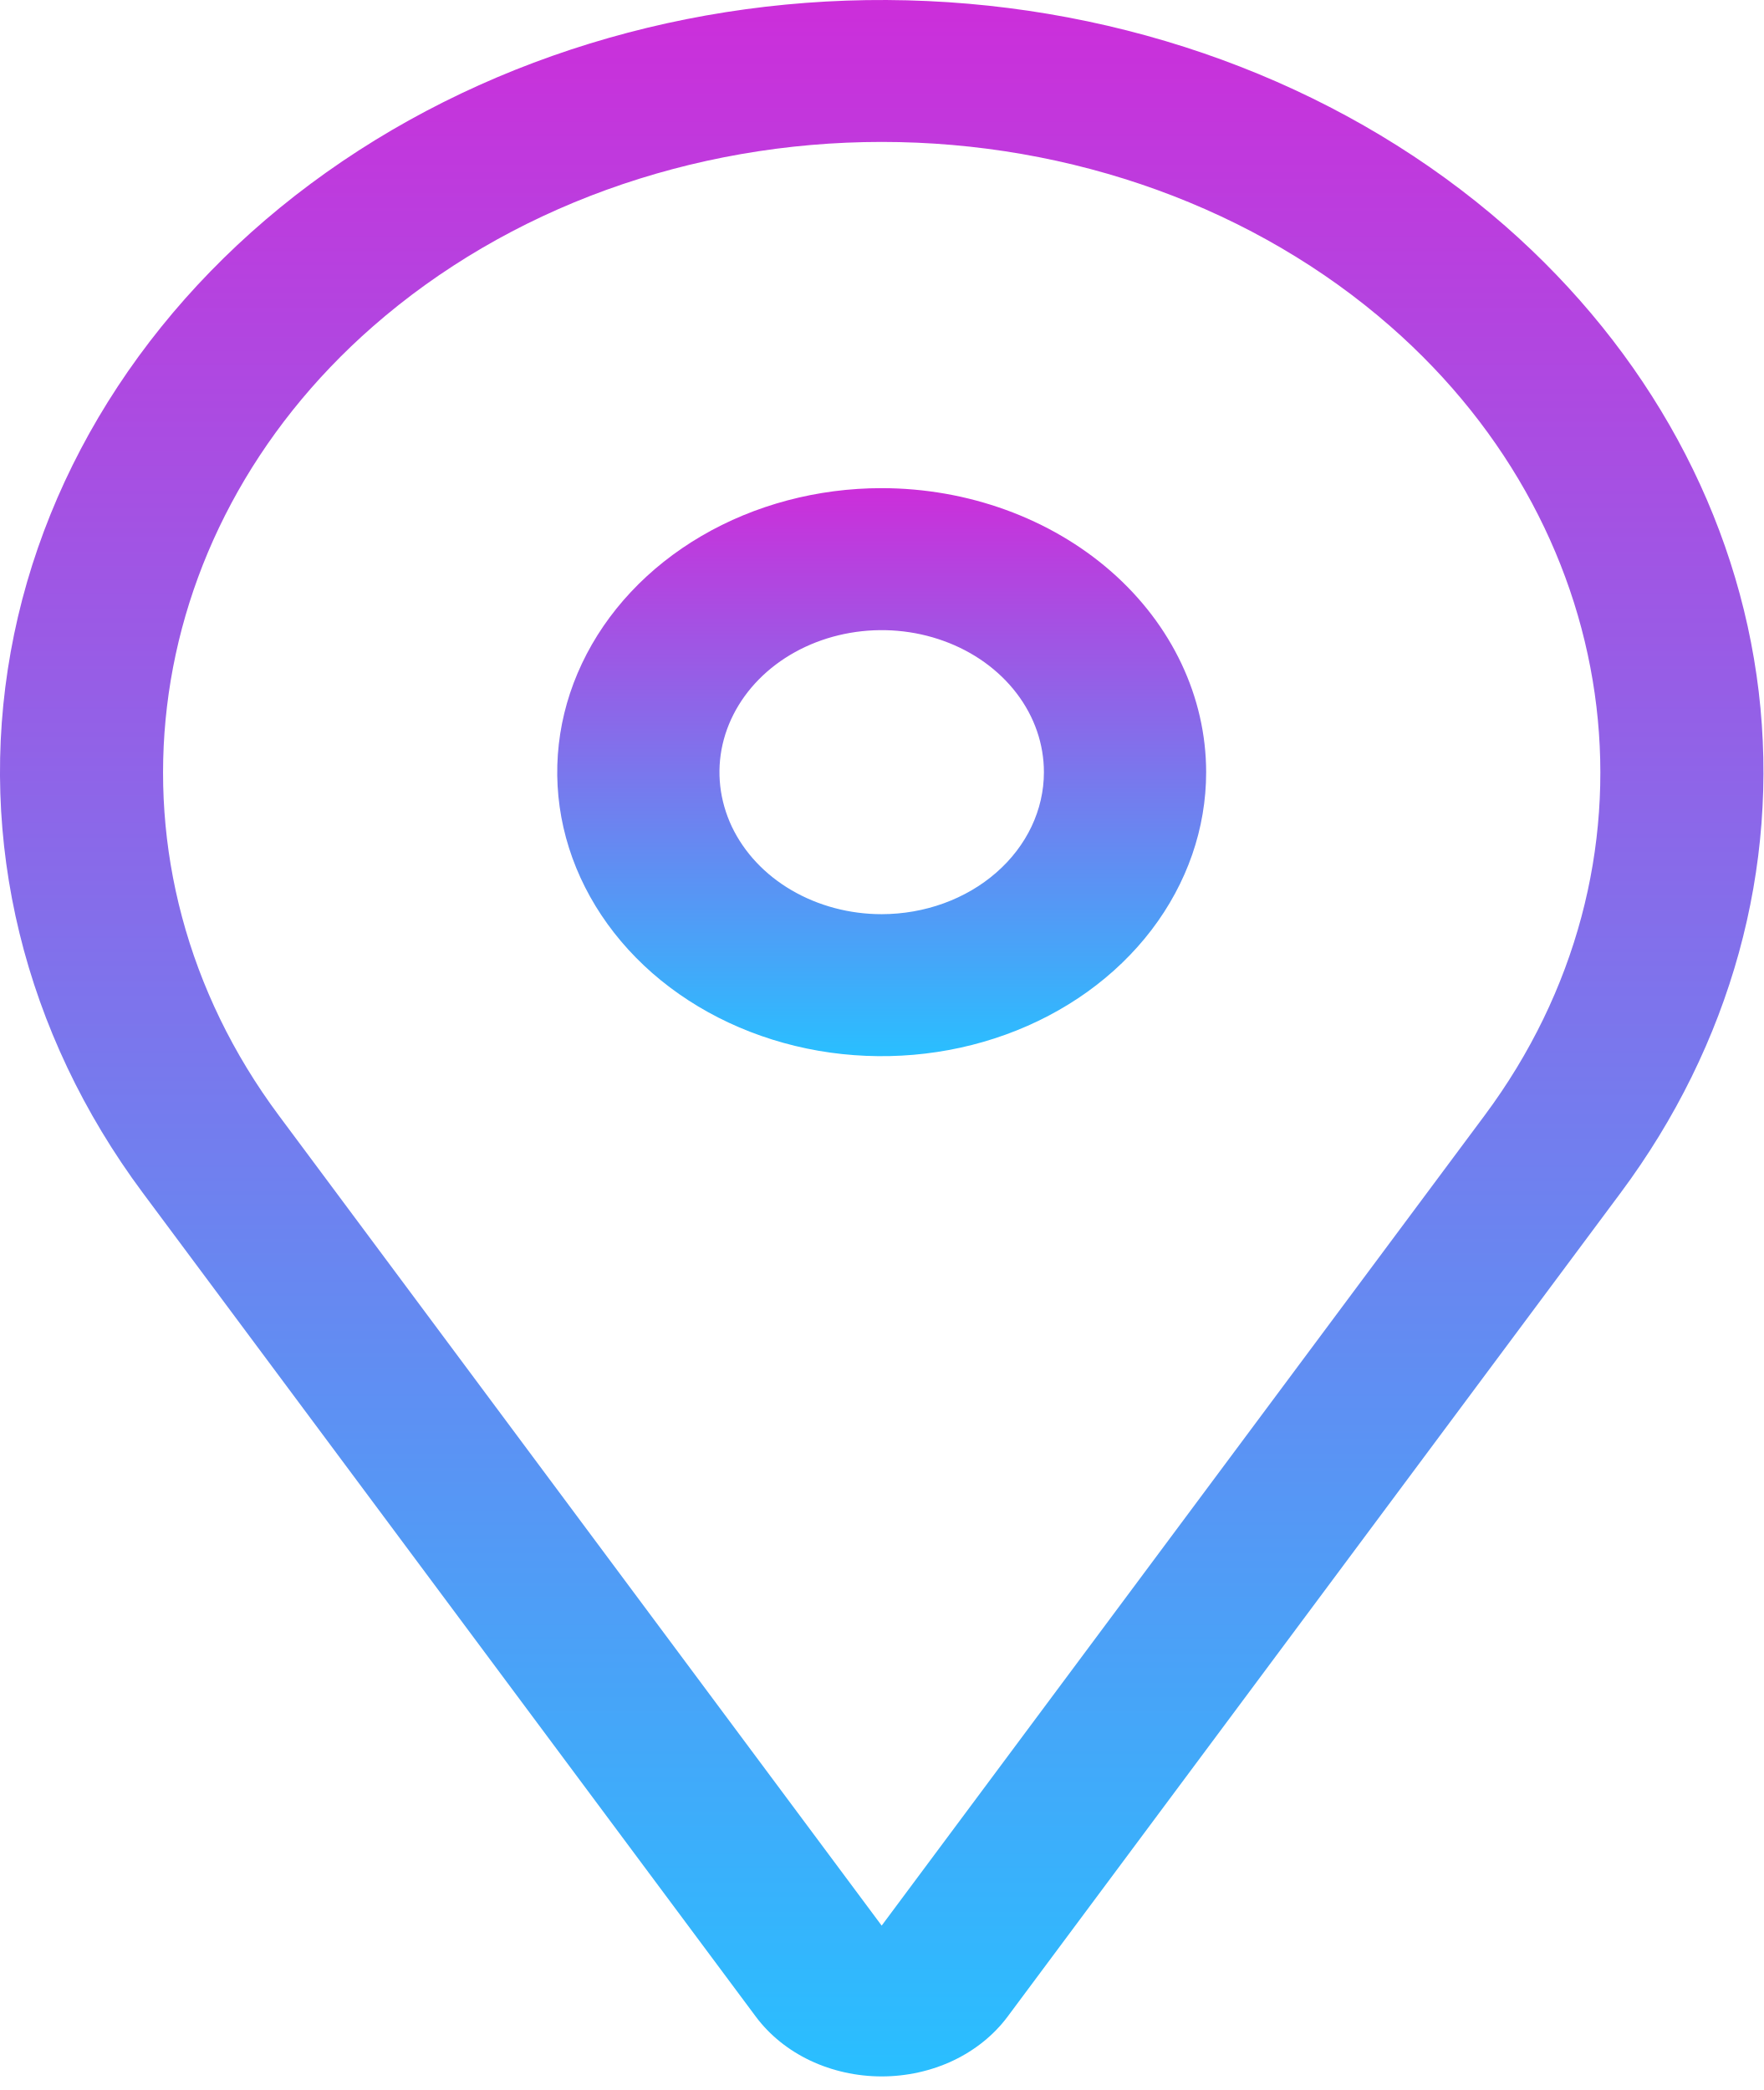
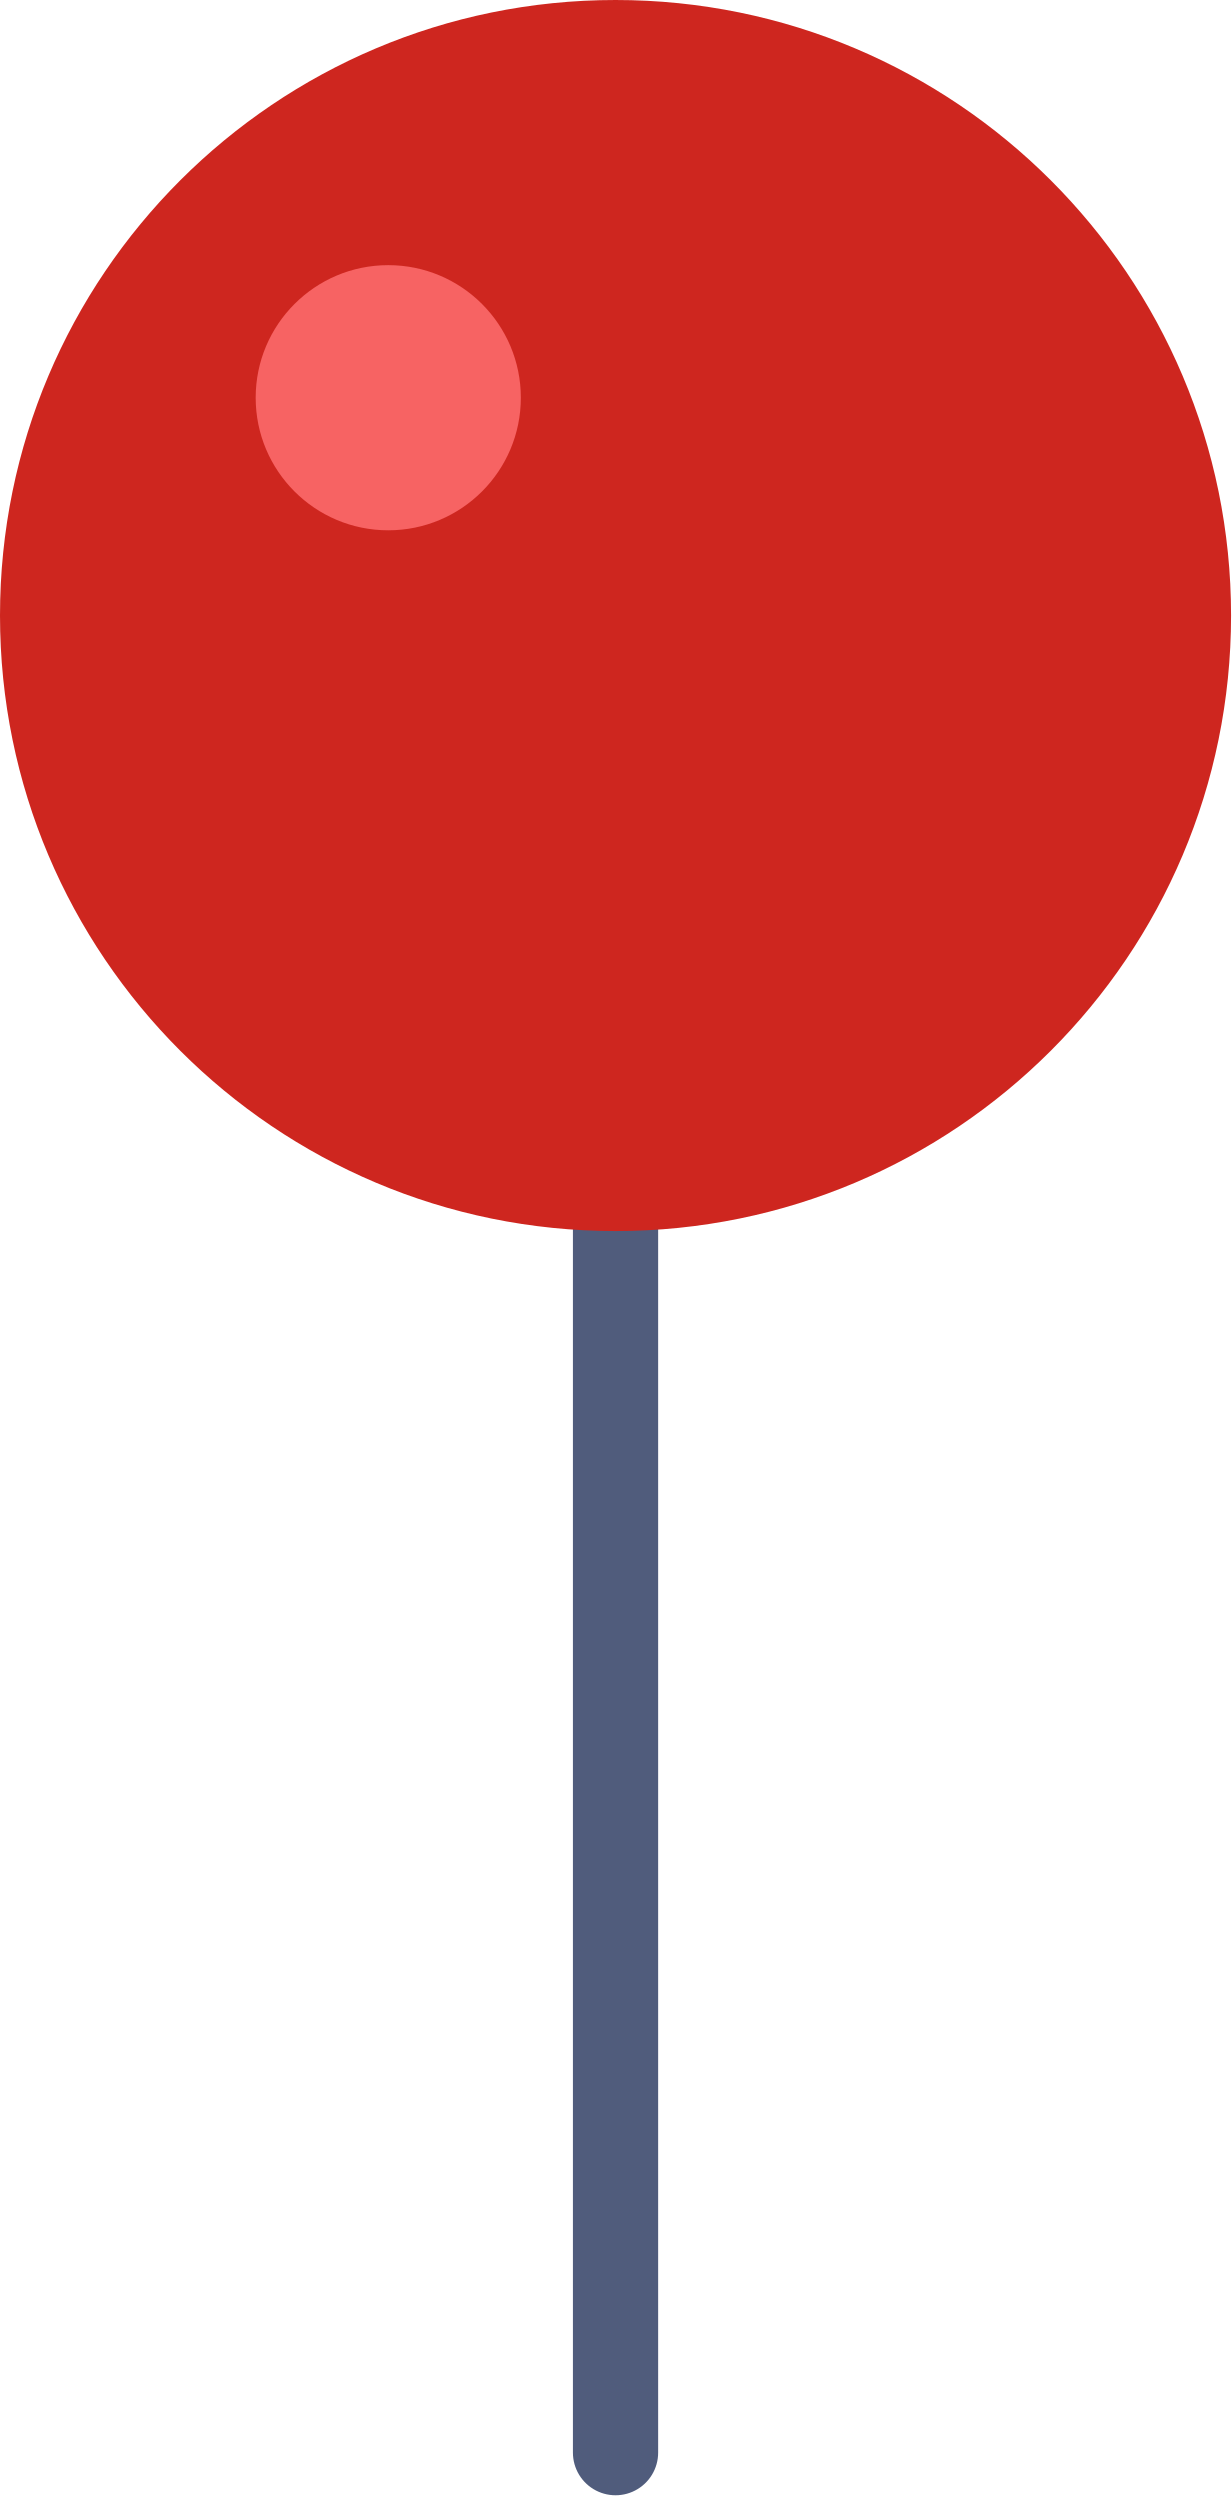
- <svg xmlns="http://www.w3.org/2000/svg" width="27" height="32" viewBox="0 0 27 32" fill="none">
-   <path d="M13.499 7.474C12.517 7.474 11.556 7.729 10.739 8.207C9.922 8.685 9.286 9.364 8.91 10.159C8.534 10.953 8.435 11.827 8.627 12.671C8.819 13.514 9.292 14.289 9.986 14.898C10.681 15.506 11.566 15.92 12.53 16.088C13.494 16.255 14.493 16.169 15.4 15.84C16.308 15.511 17.084 14.954 17.63 14.239C18.176 13.523 18.467 12.683 18.467 11.823C18.466 10.67 17.942 9.564 17.011 8.749C16.079 7.934 14.816 7.475 13.499 7.474V7.474ZM13.499 13.997C13.008 13.997 12.528 13.869 12.119 13.63C11.711 13.392 11.393 13.052 11.204 12.655C11.017 12.257 10.967 11.82 11.063 11.398C11.159 10.977 11.396 10.589 11.743 10.285C12.09 9.981 12.533 9.774 13.015 9.69C13.497 9.606 13.996 9.649 14.45 9.814C14.904 9.978 15.292 10.257 15.565 10.615C15.838 10.972 15.983 11.393 15.983 11.823C15.983 12.399 15.721 12.952 15.255 13.359C14.789 13.767 14.158 13.996 13.499 13.997V13.997Z" fill="url(#paint0_linear_241_9)" />
-   <path d="M23.046 3.46C20.685 1.395 17.535 0.168 14.201 0.016C10.868 -0.136 7.589 0.799 4.997 2.639C2.405 4.479 0.683 7.094 0.164 9.98C-0.355 12.866 0.366 15.818 2.188 18.266L11.573 30.878C11.782 31.158 12.067 31.389 12.404 31.549C12.74 31.708 13.117 31.792 13.499 31.792C13.882 31.792 14.259 31.708 14.595 31.549C14.931 31.389 15.217 31.158 15.426 30.878L24.811 18.266C26.502 15.995 27.248 13.285 26.927 10.589C26.605 7.894 25.235 5.377 23.046 3.46V3.46ZM22.73 17.079L13.499 29.483L4.269 17.079C1.443 13.283 2.049 8.202 5.71 4.998C6.733 4.102 7.947 3.392 9.284 2.907C10.62 2.423 12.053 2.173 13.499 2.173C14.946 2.173 16.379 2.423 17.715 2.907C19.052 3.392 20.266 4.102 21.289 4.998C24.95 8.202 25.556 13.283 22.73 17.079Z" fill="url(#paint1_linear_241_9)" />
-   <defs>
-     <linearGradient id="paint0_linear_241_9" x1="13.499" y1="7.474" x2="13.499" y2="16.171" gradientUnits="userSpaceOnUse">
-       <stop stop-color="#CC2EDA" />
-       <stop offset="1" stop-color="#29BFFF" />
-     </linearGradient>
-     <linearGradient id="paint1_linear_241_9" x1="13.5" y1="0" x2="13.5" y2="31.792" gradientUnits="userSpaceOnUse">
-       <stop stop-color="#CC2EDA" />
-       <stop offset="1" stop-color="#29BFFF" />
-     </linearGradient>
-   </defs>
+ <svg xmlns="http://www.w3.org/2000/svg" width="130" height="264" viewBox="0 0 130 264" fill="none">
+   <path d="M65 128L65 259" stroke="#505C7C" stroke-width="9" stroke-linecap="round" />
+   <circle cx="65" cy="65" r="65" fill="#CE261F" />
+   <circle cx="41" cy="42" r="14" fill="#F76363" />
</svg>
